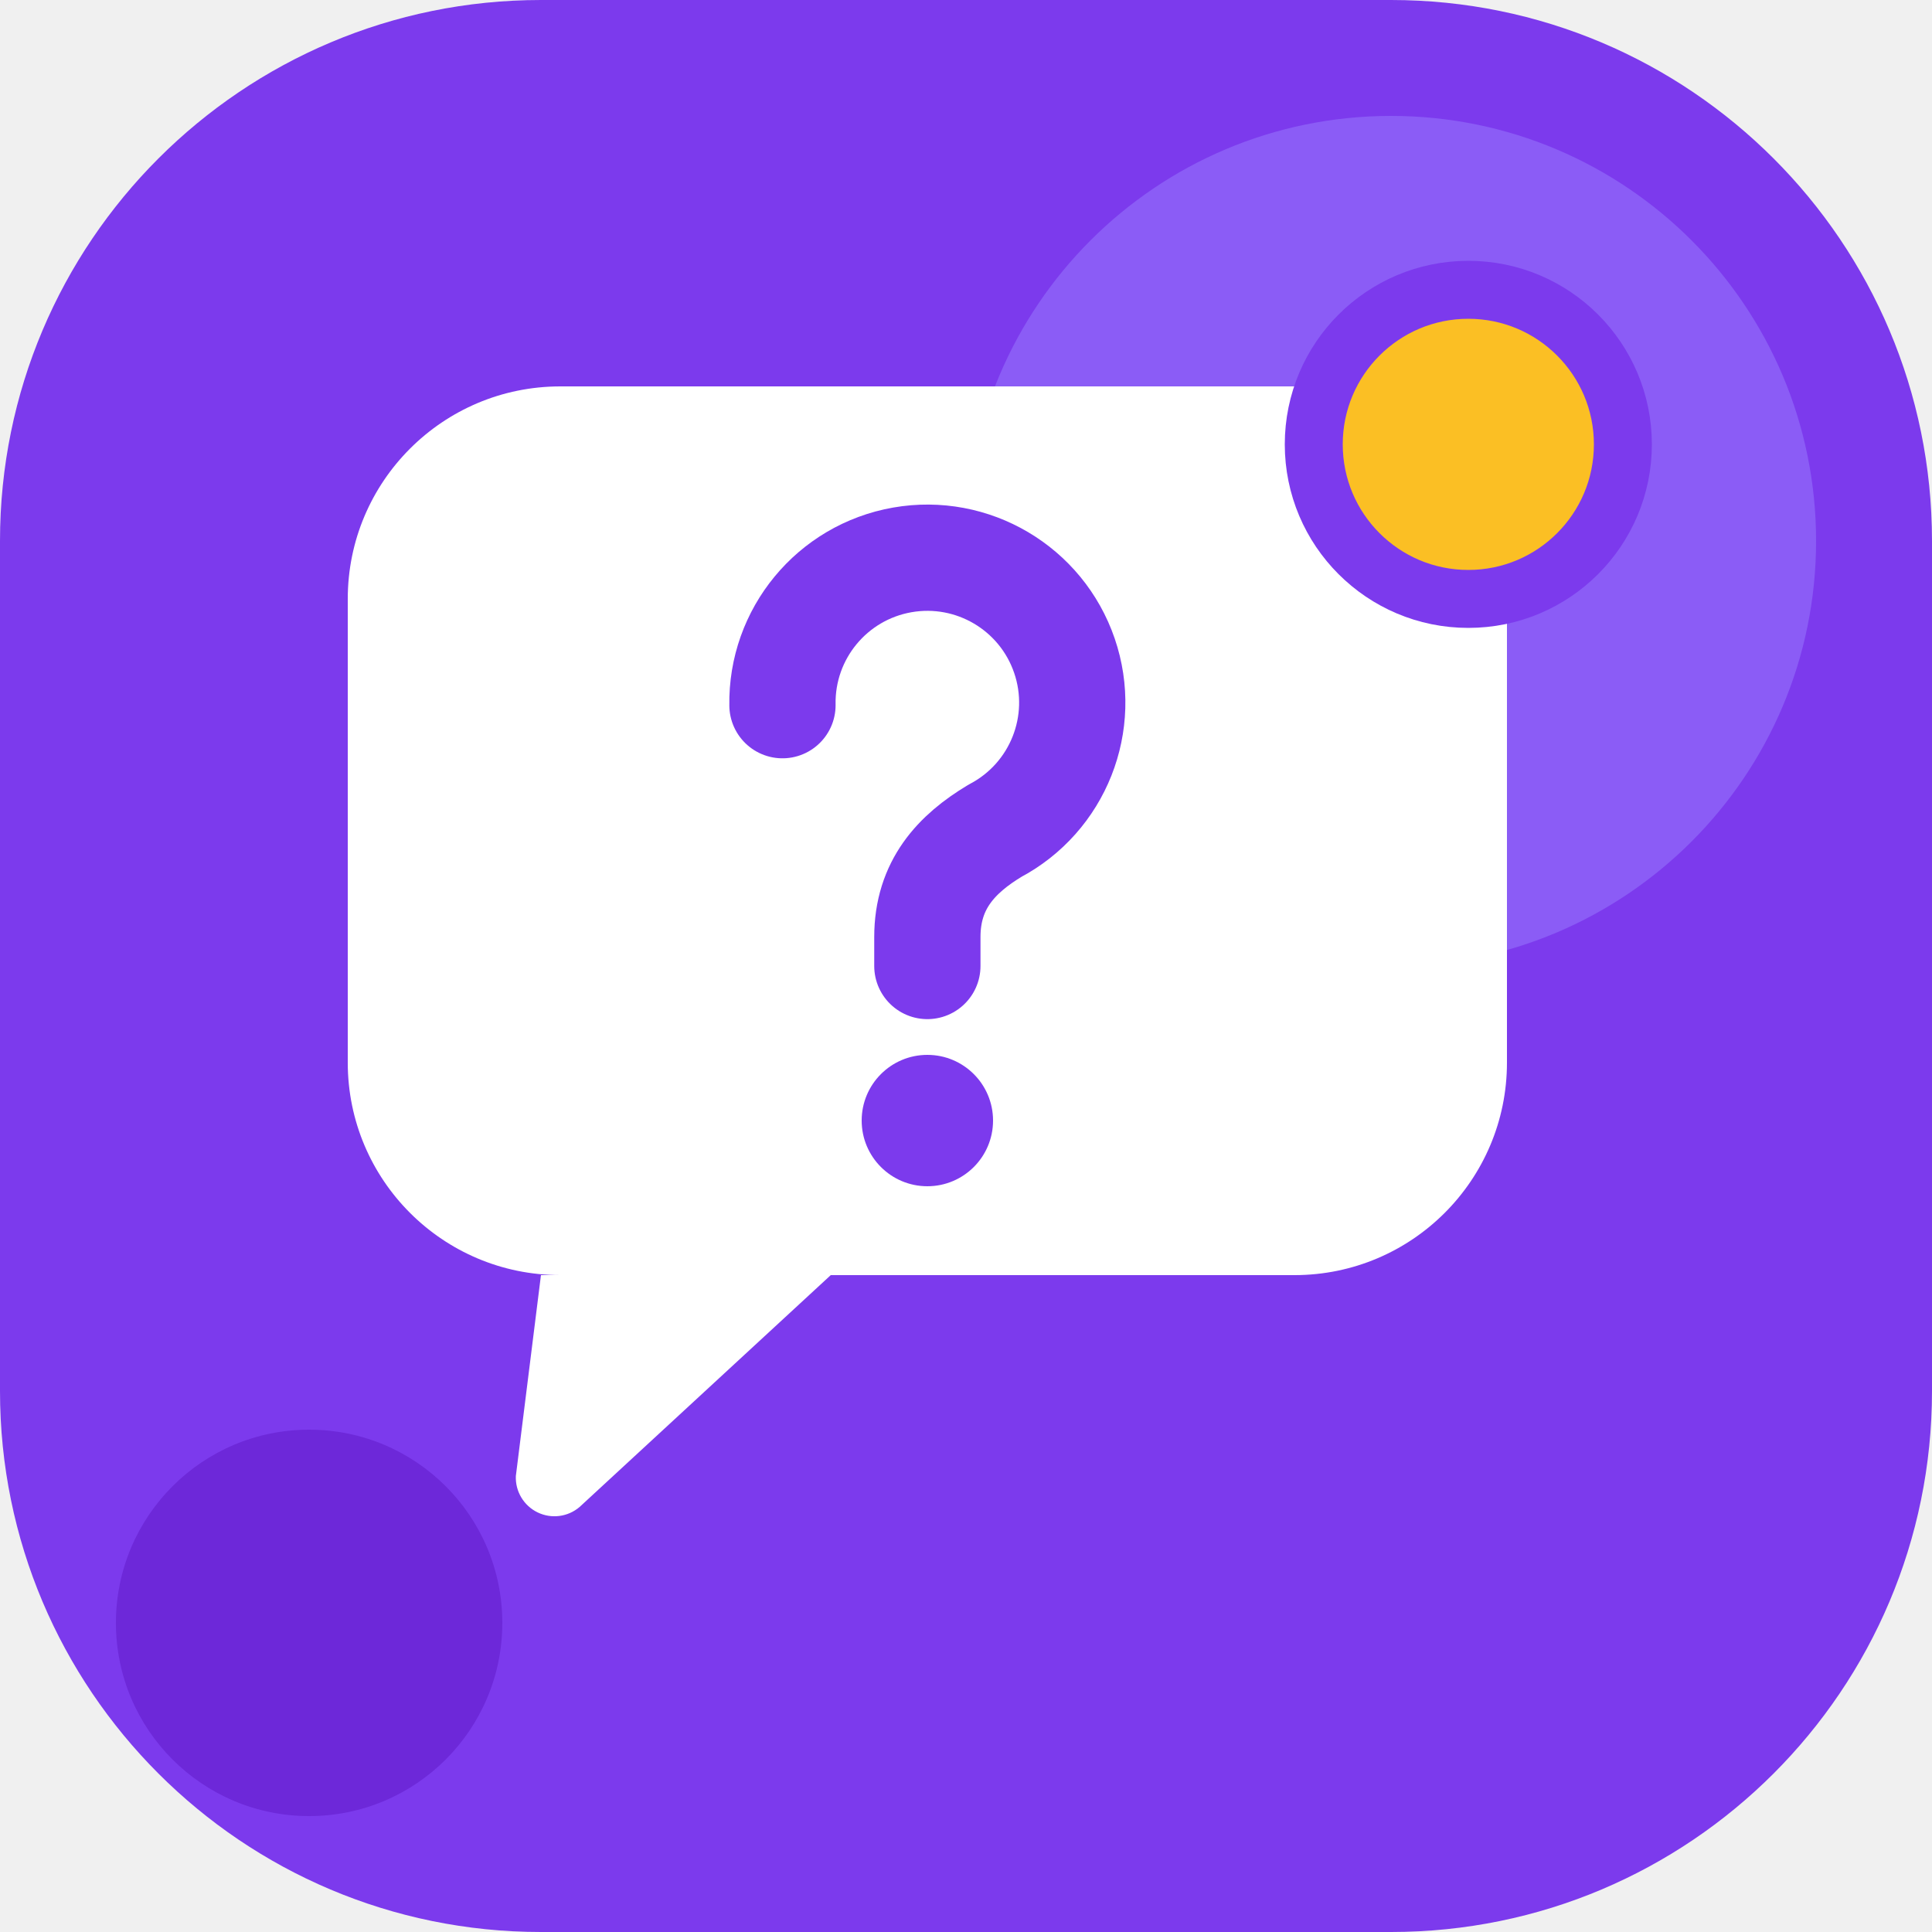
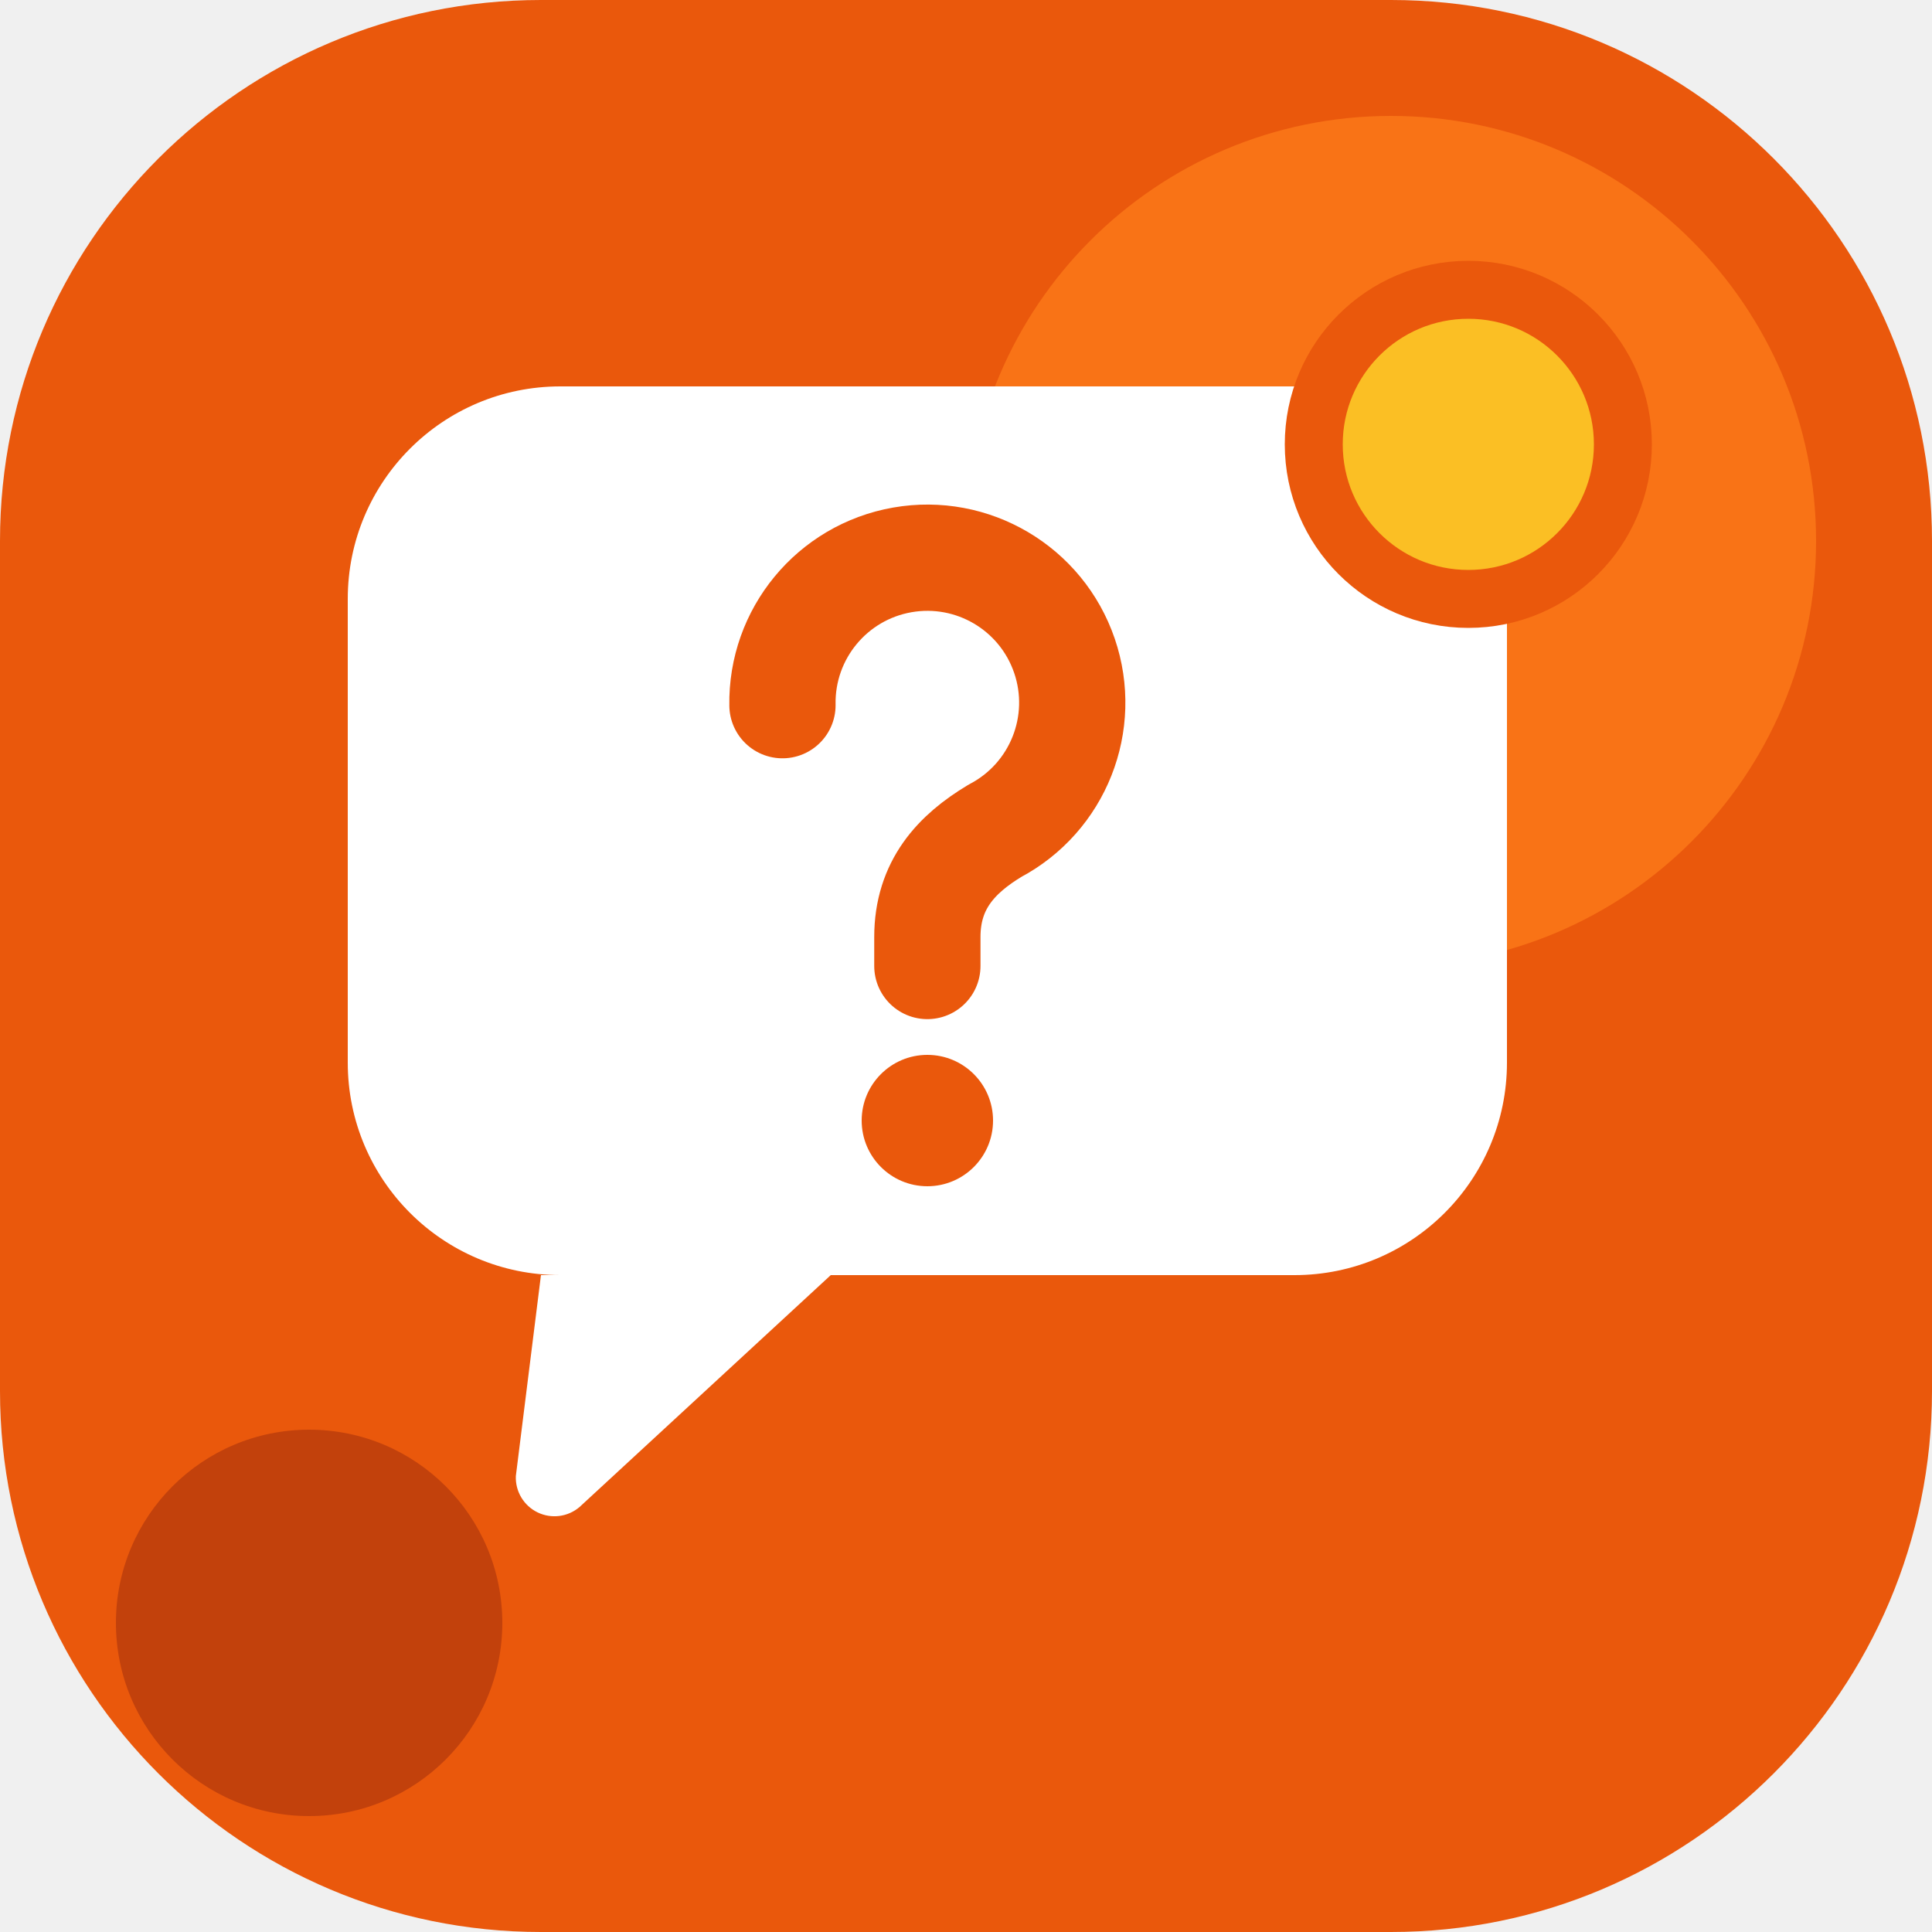
<svg xmlns="http://www.w3.org/2000/svg" viewBox="0 0 100 100">
-   <rect width="100" height="100" rx="28" fill="#7C3AED" />
-   <circle cx="72" cy="28" r="22" fill="#8B5CF6" />
-   <circle cx="16" cy="84" r="10" fill="#6D28D9" />
+   <rect width="100" height="100" rx="28" fill="#EA580C" />
+   <circle cx="72" cy="28" r="22" fill="#F97316" />
+   <circle cx="16" cy="84" r="10" fill="#C2410C" />
  <path d="M29 20h38a11 11 0 0 1 11 11v24a11 11 0 0 1-11 11H43l-13 12a2 2 0 0 1-3.3-1.6L28 66h1a11 11 0 0 1-11-11V31a11 11 0 0 1 11-11z" fill="#FFFFFF" />
-   <path d="M40.5 36.5A7.5 7.5 0 1 1 51.5 43C49.5 44.2 48 45.8 48 48.5V50" fill="none" stroke="#7C3AED" stroke-width="5.5" stroke-linecap="round" stroke-linejoin="round" />
-   <circle cx="48" cy="58" r="3.4" fill="#7C3AED" />
-   <circle cx="76" cy="23" r="8" fill="#FBBF24" stroke="#7C3AED" stroke-width="3" />
+   <path d="M40.5 36.5A7.5 7.5 0 1 1 51.5 43C49.5 44.2 48 45.8 48 48.5V50" fill="none" stroke="#EA580C" stroke-width="5.5" stroke-linecap="round" stroke-linejoin="round" />
+   <circle cx="48" cy="58" r="3.4" fill="#EA580C" />
+   <circle cx="76" cy="23" r="8" fill="#FBBF24" stroke="#EA580C" stroke-width="3" />
</svg>
